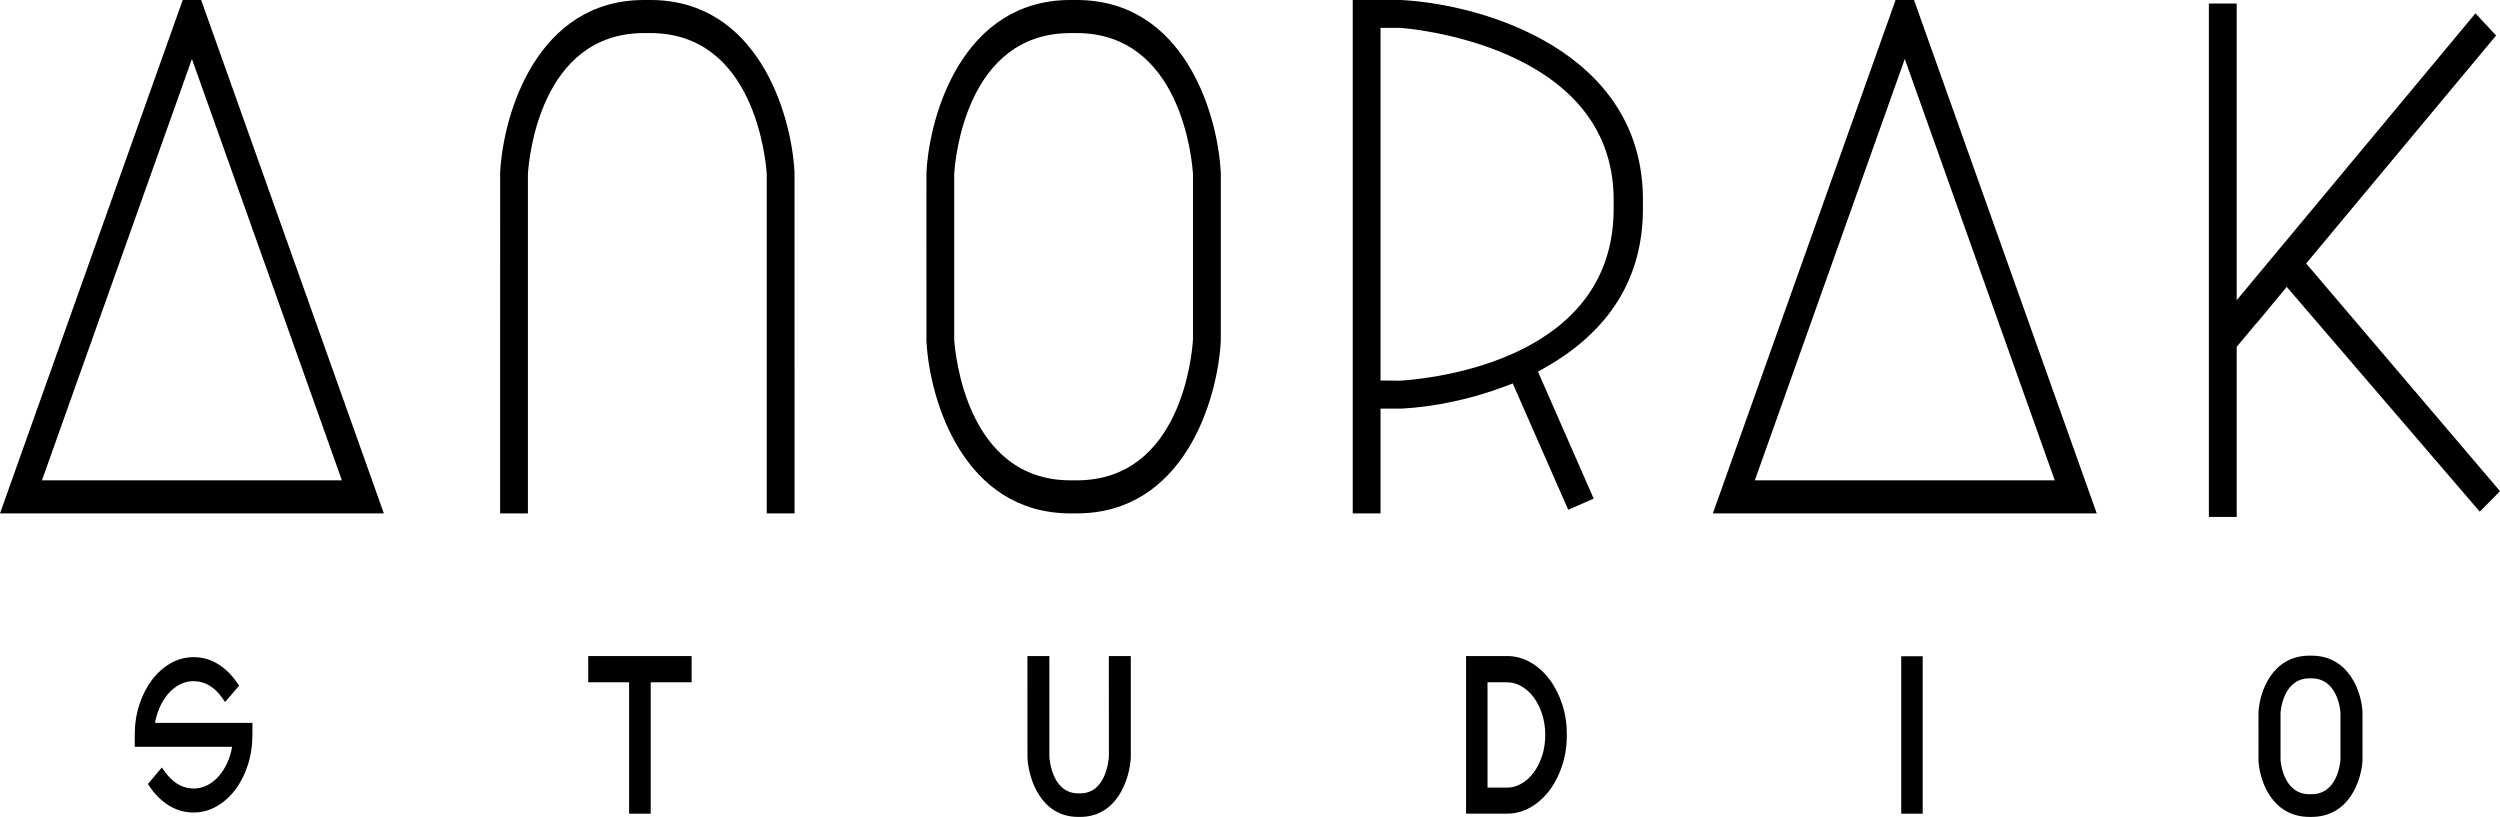
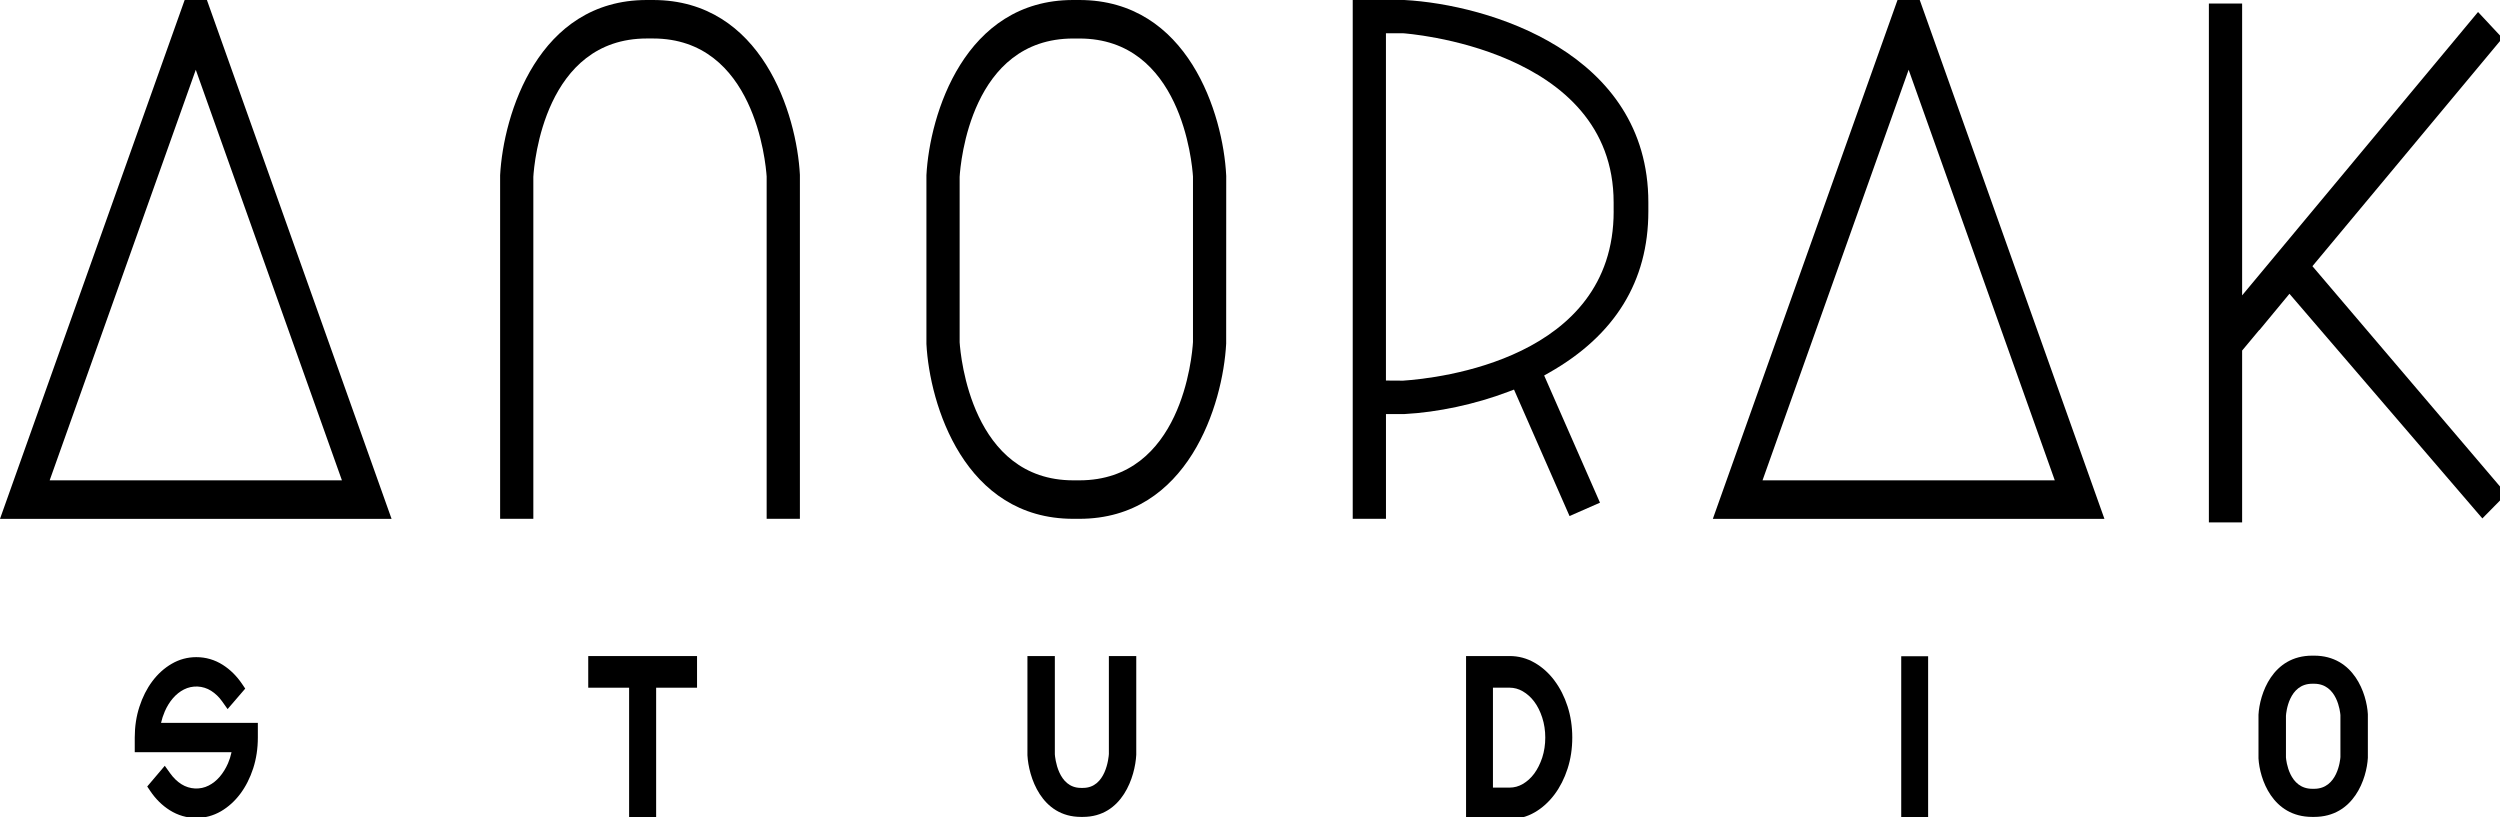
<svg xmlns="http://www.w3.org/2000/svg" viewBox="0 0 921.18 301.01" fill="currentColor">
  <g class="alogo__word">
-     <path d="M141.44,189.17L74.12,0h-6.79L0,189.17H141.44z M70.72,21.73l55.26,155.26H15.46L70.72,21.73z" />
-     <path d="M237.88,12.19l1.75,0c38.33,0,42.52,46.52,42.88,51.82l0.01,0.22v124.94h10.25l-0.01-125.69    C291.61,41.59,279.03,0,239.63,0l-1.64,0.01L237.33,0c-39.28,0-51.87,41.53-53.04,63.57l-0.01,125.6h10.24l0-124.98l0.01-0.1    c0.33-5.31,4.32-51.91,42.85-51.91L237.88,12.19z" />
-     <path d="M449.84,63.92l-0.02-0.38C448.69,41.59,436.13,0,396.71,0l-1.65,0.01L394.41,0c-39.28,0-51.87,41.53-53.04,63.57    l-0.01,12.93l0.01,49.18c1.14,21.9,13.71,63.49,53.12,63.49h2.24c39.35,0,51.94-41.53,53.1-63.57L449.84,63.92z M396.73,176.99    l-1.71-0.01l-0.52,0.01c-38.33,0-42.53-46.52-42.89-51.82l-0.01-0.22l0-60.85c0.33-5.31,4.29-51.91,42.85-51.91l0.5,0l1.75,0    c38.41,0,42.52,46.52,42.87,51.83l0.01,0.22l0,60.85C439.26,130.4,435.29,176.99,396.73,176.99z" />
-     <path d="M569.36,135.43c23.9-13.55,36.01-33.24,36.01-58.52l-0.01-2.38l0.01-0.96c0-54.39-58.11-71.89-88.93-73.56l-18-0.01    v189.17h10.25v-38.61h7.84c12.12-0.63,25.92-3.6,37.87-8.14l3-1.14l20.44,46.56l9.39-4.12l-20.53-46.77L569.36,135.43z     M516.05,140.26l-0.11,0.01l-7.25-0.06V10.26l7.29,0.01c0.79,0.05,78.61,5.48,78.61,63.37l-0.01,0.76l0.01,2.51    C594.59,132.22,529.17,139.39,516.05,140.26z" />
-     <path d="M772.59,189.17L705.26,0h-6.79l-67.33,189.17H772.59z M701.86,21.73l55.26,155.26H646.61L701.86,21.73z" />
-     <polygon points="913.73,188.54 921.18,180.97 849.76,97.08 919.74,13.09 912.13,4.92 824.16,110.61 824.16,1.31 813.91,1.31     813.91,190.48 824.16,190.48 824.16,127.8 831.36,119.16 831.41,119.2 834.64,115.33 834.64,115.33 842.59,105.7   " />
+     <g transform="translate(0.39,-0.35)">
+       <path d="M67.65.35L-.39,191.53h144.28L75.85.35h-8.2ZM17.91,177.34L71.75,26.06l53.85,151.28H17.91Z" />
+     </g>
+     <g transform="translate(168.96,-0.35)">
+       <path d="M71.66.35h-1.62s-.68,0-.68,0C29.33.35,16.51,42.55,15.32,64.92v126.6s12.24,0,12.24,0v-125.92s0-.1,0-.1c.32-5.22,4.24-50.97,41.84-50.97h.5s1.75,0,1.75,0c37.42,0,41.53,45.68,41.88,50.85v126.13h12.25v-126.74C124.62,42.5,111.81.35,71.66.35Z" />
+     </g>
+     <g transform="translate(324.96,-0.35)">
+       <path d="M72.74.35h-1.62s-.68,0-.68,0C30.4.35,17.58,42.56,16.4,64.92v12.93s0,49.23,0,49.23c1.16,22.29,13.96,64.44,54.11,64.44h2.24c40.1,0,52.92-42.2,54.1-64.56l.02-61.69-.02-.43C125.71,42.54,112.91.35,72.74.35ZM72.76,177.34h-1.72s-.51,0-.51,0c-37.43,0-41.54-45.68-41.89-50.86v-.19s0-60.78,0-60.78c.32-5.22,4.21-50.97,41.85-50.97h.51s1.75,0,1.75,0c37.49,0,41.53,45.68,41.87,50.86v60.98c-.31,5.22-4.21,50.96-41.85,50.96Z" />
+     </g>
+     <g transform="translate(476.97,-0.36)">
+       <path d="M40.47.36h-19s0,191.17,0,191.17h12.25v-38.61h6.89c12.22-.64,26.13-3.63,38.17-8.21l2.12-.8,20.46,46.6,11.22-4.93-20.57-46.86,1.87-1.06c24.23-13.74,36.52-33.72,36.52-59.39v-2.38s0-.97,0-.97C130.4,19.78,71.61,2.04,40.47.36ZM117.62,78.25c0,54.45-64.65,61.51-77.61,62.37h-.09s-6.21-.04-6.21-.04V12.61h6.23c.78.05,77.67,5.39,77.67,62.37v.77s0,2.5,0,2.5Z" />
+     </g>
+     <g transform="translate(630.38,-0.35)">
+       <path d="M77,.35h-8.2L1.23,190.19l-.47,1.34h144.28L77.23,1.02l-.24-.66ZM19.06,177.34L72.9,26.06l53.85,151.28H19.06Z" />
+     </g>
+     <g transform="translate(789.97,-0.35)">
+       <polygon points="62.09 98.43 132.11 14.4 123.12 4.77 36.19 109.19 36.19 1.66 23.94 1.66 23.94 192.84 36.19 192.84 36.19 129.52 42.5 121.95 42.55 121.99 53.63 108.6 124.71 191.37 133.57 182.38 62.09 98.43" />
+     </g>
  </g>
  <g class="alogo__word">
-     <path d="M86.76,290.89c1.94-2.59,3.48-5.63,4.58-9.06c1.11-3.41,1.67-7.14,1.67-11.06v-4.41h-35.9l0.1-0.5   c0.34-1.75,0.86-3.41,1.52-4.95l0.01-0.02c0.86-2,1.95-3.78,3.23-5.26c1.27-1.47,2.73-2.63,4.33-3.44   c3.45-1.77,7.67-1.58,11.01,0.51c1.67,1.05,3.14,2.46,4.39,4.22l1.24,1.75l5.16-6l-0.72-1.07c-1.89-2.8-4.19-5.08-6.82-6.76   c-2.81-1.79-5.92-2.7-9.23-2.7c-3.04,0-5.92,0.78-8.55,2.31c-2.61,1.51-4.92,3.59-6.87,6.2c-1.93,2.59-3.48,5.63-4.58,9.05   c-1.11,3.41-1.68,7.13-1.68,11.06v4.41h35.87l-0.09,0.5c-0.32,1.77-0.83,3.44-1.49,4.98c-0.87,1.99-1.96,3.76-3.25,5.26   c-1.27,1.47-2.73,2.62-4.33,3.44c-3.46,1.78-7.68,1.58-11.04-0.54c-1.67-1.06-3.16-2.49-4.42-4.26l-1.25-1.75l-5.15,6.07l0.71,1.06   c1.89,2.81,4.2,5.09,6.86,6.77c2.84,1.79,5.95,2.69,9.25,2.69c3.03,0,5.91-0.78,8.56-2.31C82.5,295.58,84.81,293.5,86.76,290.89z" />
-     <polygon points="216.75,251.4 231.81,251.4 231.81,299.82 239.77,299.82 239.77,251.4 254.84,251.4 254.84,241.74 216.75,241.74     " />
-     <path d="M408.59,278.78c-0.09,1.49-1.13,13.55-10.56,13.55l-0.23-0.01l-0.51,0.01c-9.45,0-10.53-12.05-10.62-13.38l0-37.22h-8.09   l0.01,37.5c0.39,7.54,4.8,21.78,18.72,21.78l0.43-0.01l0.24,0.01c13.91-0.01,18.31-14.31,18.69-21.91l0-37.37h-8.09L408.59,278.78z   " />
-     <path d="M571,250.41c-1.97-2.65-4.33-4.77-6.98-6.31c-2.7-1.58-5.65-2.37-8.77-2.37H540.2v58.08h15.05c3.11,0,6.06-0.79,8.77-2.36   c2.65-1.53,5-3.66,6.99-6.31c1.97-2.63,3.53-5.72,4.65-9.18c1.12-3.46,1.69-7.23,1.69-11.19c0-3.97-0.57-7.73-1.69-11.19   C574.54,256.13,572.97,253.04,571,250.41z M555.25,290.22h-7.14V251.4h7.14c1.87,0,3.66,0.49,5.34,1.47c1.73,1,3.25,2.36,4.52,4.06   c1.29,1.73,2.34,3.82,3.11,6.2c0.77,2.39,1.17,4.96,1.17,7.65c0,2.73-0.39,5.31-1.16,7.68c-0.78,2.37-1.83,4.46-3.12,6.21   c-1.28,1.72-2.8,3.1-4.52,4.1C558.91,289.73,557.12,290.22,555.25,290.22z" />
-     <rect x="700.55" y="241.81" width="7.91" height="58.01" />
-     <path d="M870.51,262.26l0-0.04c-0.39-7.14-4.83-20.63-18.81-20.63h-0.69c-13.98,0-18.42,13.56-18.81,20.77l-0.01,3.39l0.01,14.62   c0.39,7.14,4.83,20.64,18.81,20.64h0.69c13.98,0,18.42-13.56,18.81-20.77l0-1.31h0.01L870.51,262.26z M851.7,292.65h-0.69   c-9.48,0-10.6-11.31-10.69-12.55l-0.01-17.4c0.09-1.31,1.14-12.75,10.69-12.75h0.7c9.49,0,10.6,11.31,10.69,12.54l0,17.45   C862.29,281.35,861.2,292.65,851.7,292.65z" />
+     <g transform="translate(49.97,241.63)">
+       <path d="M10.69,20.64c.82-1.91,1.85-3.59,3.07-5,1.19-1.37,2.54-2.45,4.03-3.21,3.15-1.62,6.99-1.44,10.02.47,1.56.98,2.94,2.31,4.1,3.95l1.98,2.8,6.5-7.55-1.15-1.7c-1.97-2.92-4.36-5.29-7.11-7.04-2.97-1.89-6.26-2.85-9.77-2.85-3.22,0-6.27.82-9.05,2.44-2.73,1.58-5.14,3.75-7.17,6.47-2,2.67-3.59,5.82-4.73,9.34-1.15,3.51-1.73,7.34-1.73,11.37v5.41h35.66c-.31,1.44-.74,2.81-1.29,4.08-.83,1.9-1.87,3.58-3.09,5-1.19,1.37-2.54,2.45-4.03,3.2-3.14,1.62-6.99,1.43-10.04-.49-1.56-.99-2.95-2.33-4.14-4l-2-2.79-6.47,7.63,1.13,1.68c1.97,2.93,4.37,5.3,7.16,7.06,3,1.89,6.29,2.85,9.79,2.85,3.21,0,6.25-.82,9.06-2.44,2.72-1.58,5.13-3.76,7.16-6.47,2-2.67,3.59-5.82,4.74-9.35,1.14-3.51,1.72-7.34,1.72-11.37v-5.41H9.37c.32-1.42.77-2.78,1.33-4.08Z" />
+     </g>
+     <g transform="translate(213.97,241.65)">
+       <polygon points="2.78 11.75 17.84 11.75 17.84 60.17 27.8 60.17 27.8 11.75 42.87 11.75 42.87 .09 2.78 .09 2.78 11.75" />
+     </g>
+     <g transform="translate(375.98,241.64)">
+       <path d="M32.62,36.1c-.09,1.43-1.08,12.58-9.53,12.58h-.27s-.5,0-.5,0c-8.52,0-9.53-11.17-9.62-12.38V.09H2.6v36.55c.42,7.86,5.06,22.73,19.75,22.73h.39s.27,0,.27,0c14.66,0,19.29-14.95,19.69-22.91V.09S32.61.09,32.61.09v36.01Z" />
+     </g>
+     <g transform="translate(535.97,241.64)">
+       <path d="M36.84,9.17c-2.05-2.75-4.51-4.97-7.28-6.57C26.7.93,23.58.09,20.28.09H4.23v60.08h16.05c3.29,0,6.4-.84,9.27-2.5,2.76-1.6,5.21-3.82,7.28-6.58,2.03-2.72,3.65-5.9,4.8-9.47,1.16-3.56,1.74-7.43,1.74-11.5s-.59-7.94-1.74-11.49c-1.15-3.57-2.77-6.75-4.81-9.47ZM33.42,30.13c0,2.62-.38,5.1-1.11,7.36-.75,2.27-1.75,4.27-2.97,5.93-1.2,1.62-2.62,2.9-4.22,3.83-1.52.88-3.15,1.32-4.84,1.32h-6.14V11.75h6.14c1.69,0,3.32.45,4.84,1.33,1.61.93,3.03,2.21,4.22,3.79,1.23,1.64,2.22,3.63,2.96,5.91.74,2.29,1.12,4.76,1.12,7.34Z" />
+     </g>
+     <g transform="translate(683.97,241.65)">
+       <rect x="16.58" y=".16" width="9.91" height="60.01" />
+     </g>
+     <g transform="translate(829.96,241.65)">
+       <path d="M42.53,21.52C42.12,14.05,37.45-.06,22.73-.06h-.69C7.31-.06,2.64,14.15,2.23,21.71v3.39s0,12.68,0,12.68c.41,7.47,5.08,21.58,19.8,21.58h.69c14.73,0,19.4-14.21,19.81-21.78v-.3h0v-15.68s-.01-.09-.01-.09ZM32.43,37.22c-.08,1.21-1.07,11.78-9.7,11.78h-.69c-8.56,0-9.6-10.43-9.69-11.55v-15.34c.07-1.21,1.04-11.82,9.68-11.82h.7c8.57,0,9.6,10.43,9.69,11.54v15.38Z" />
+     </g>
  </g>
</svg>
